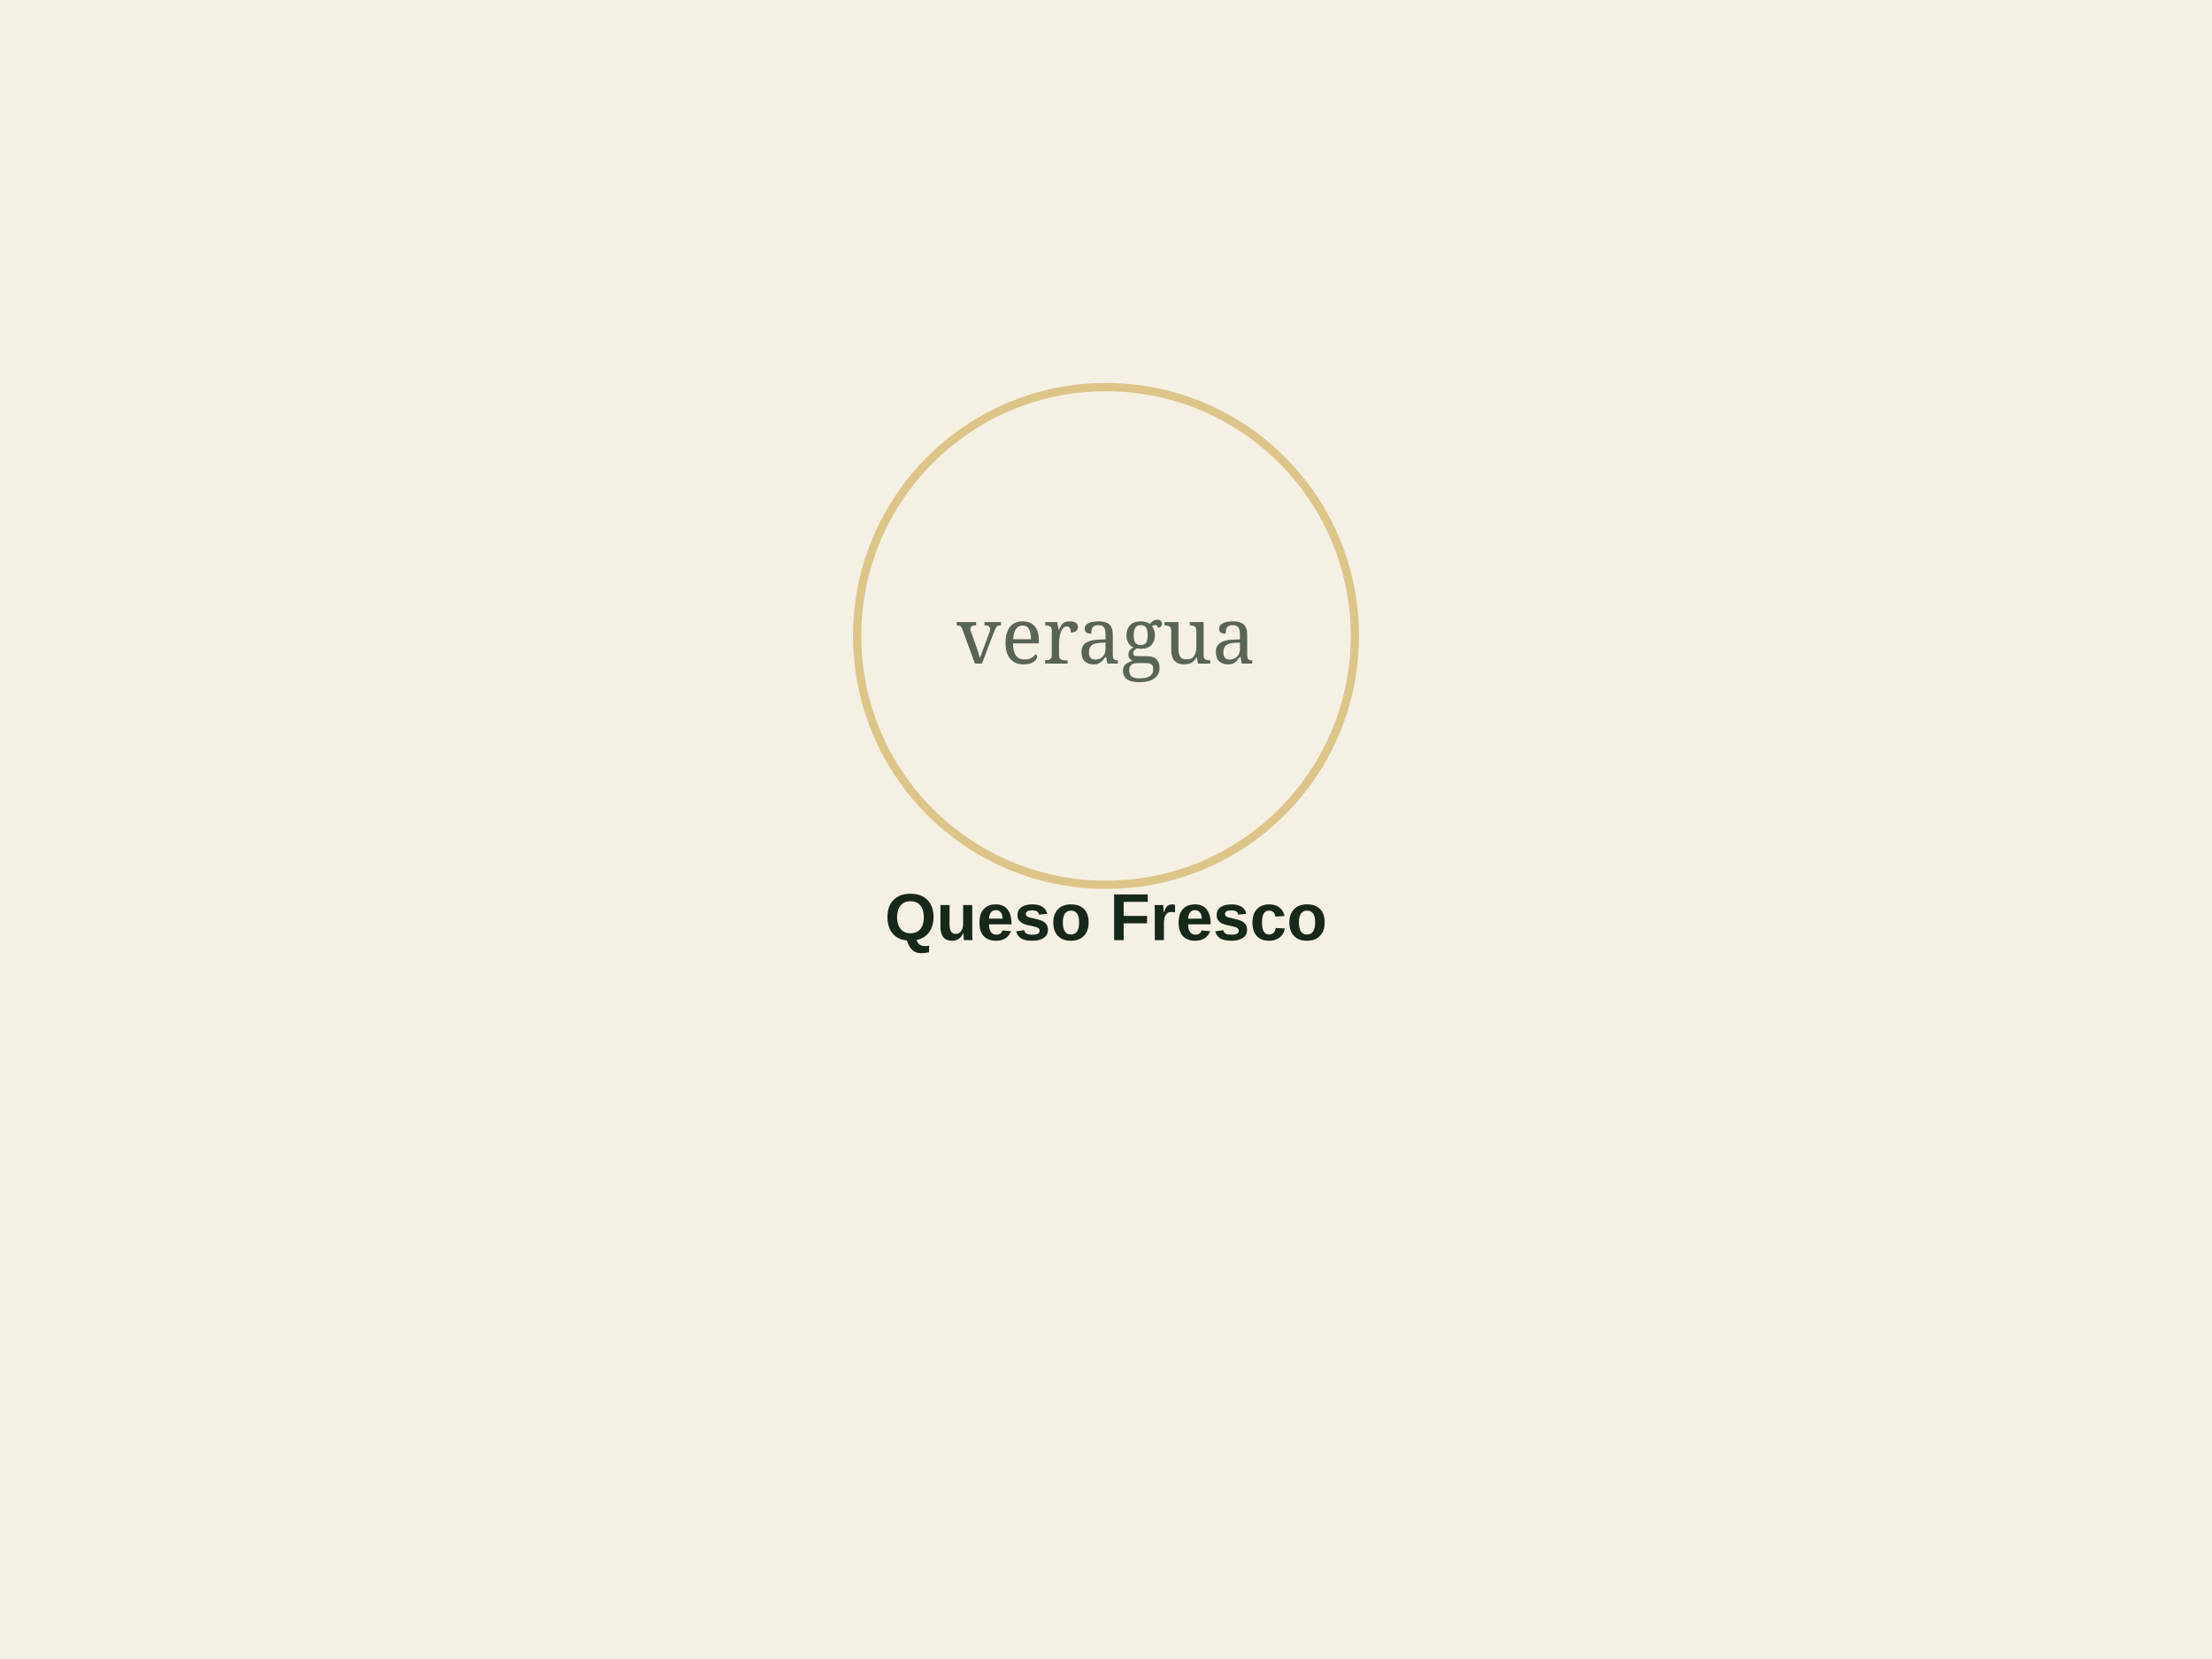
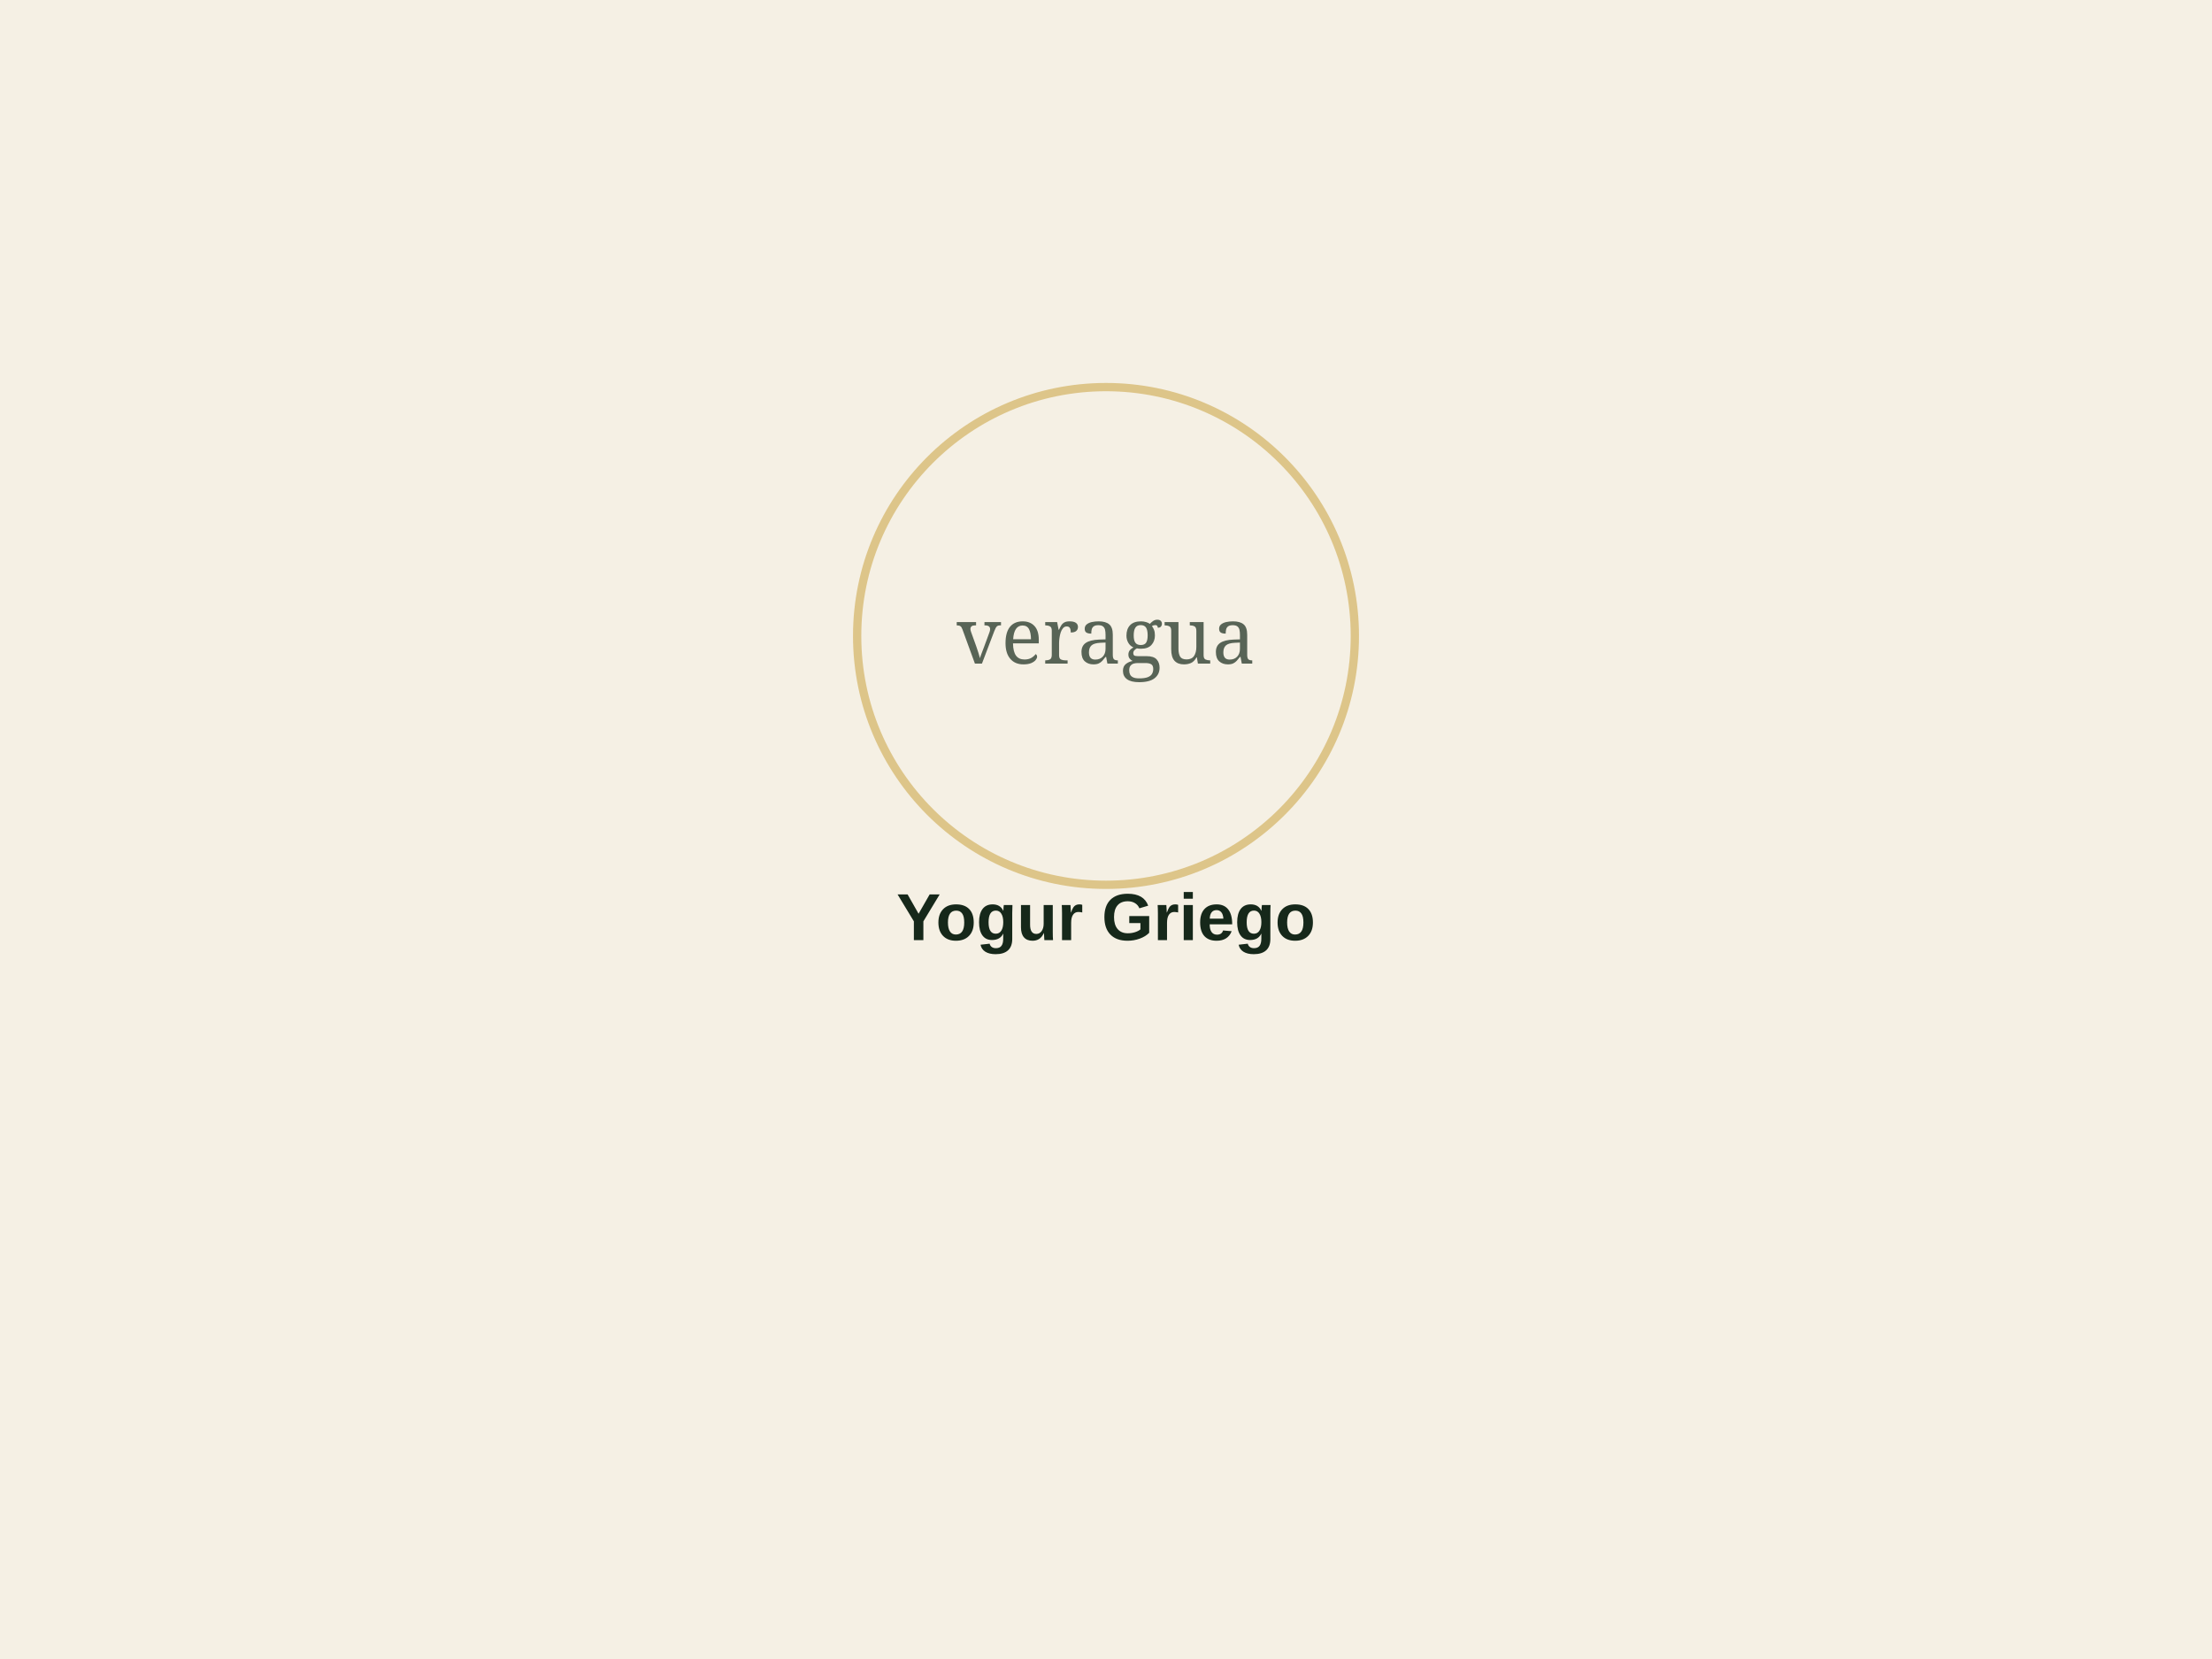
<svg xmlns="http://www.w3.org/2000/svg" viewBox="0 0 800 600">
  <rect width="800" height="600" fill="#f5f0e4" />
  <circle cx="400" cy="230" r="90" fill="none" stroke="#c69a2e" stroke-width="3" opacity="0.5" />
  <text x="400" y="240" font-family="Georgia, serif" font-size="28" fill="#16281a" text-anchor="middle" opacity="0.7">veragua</text>
-   <text x="400" y="340" font-family="Arial, sans-serif" font-size="24" fill="#16281a" text-anchor="middle" font-weight="600">Queso Fresco</text>
+   <text x="400" y="340" font-family="Arial, sans-serif" font-size="24" fill="#16281a" text-anchor="middle" font-weight="600">Yogur Griego</text>
</svg>
